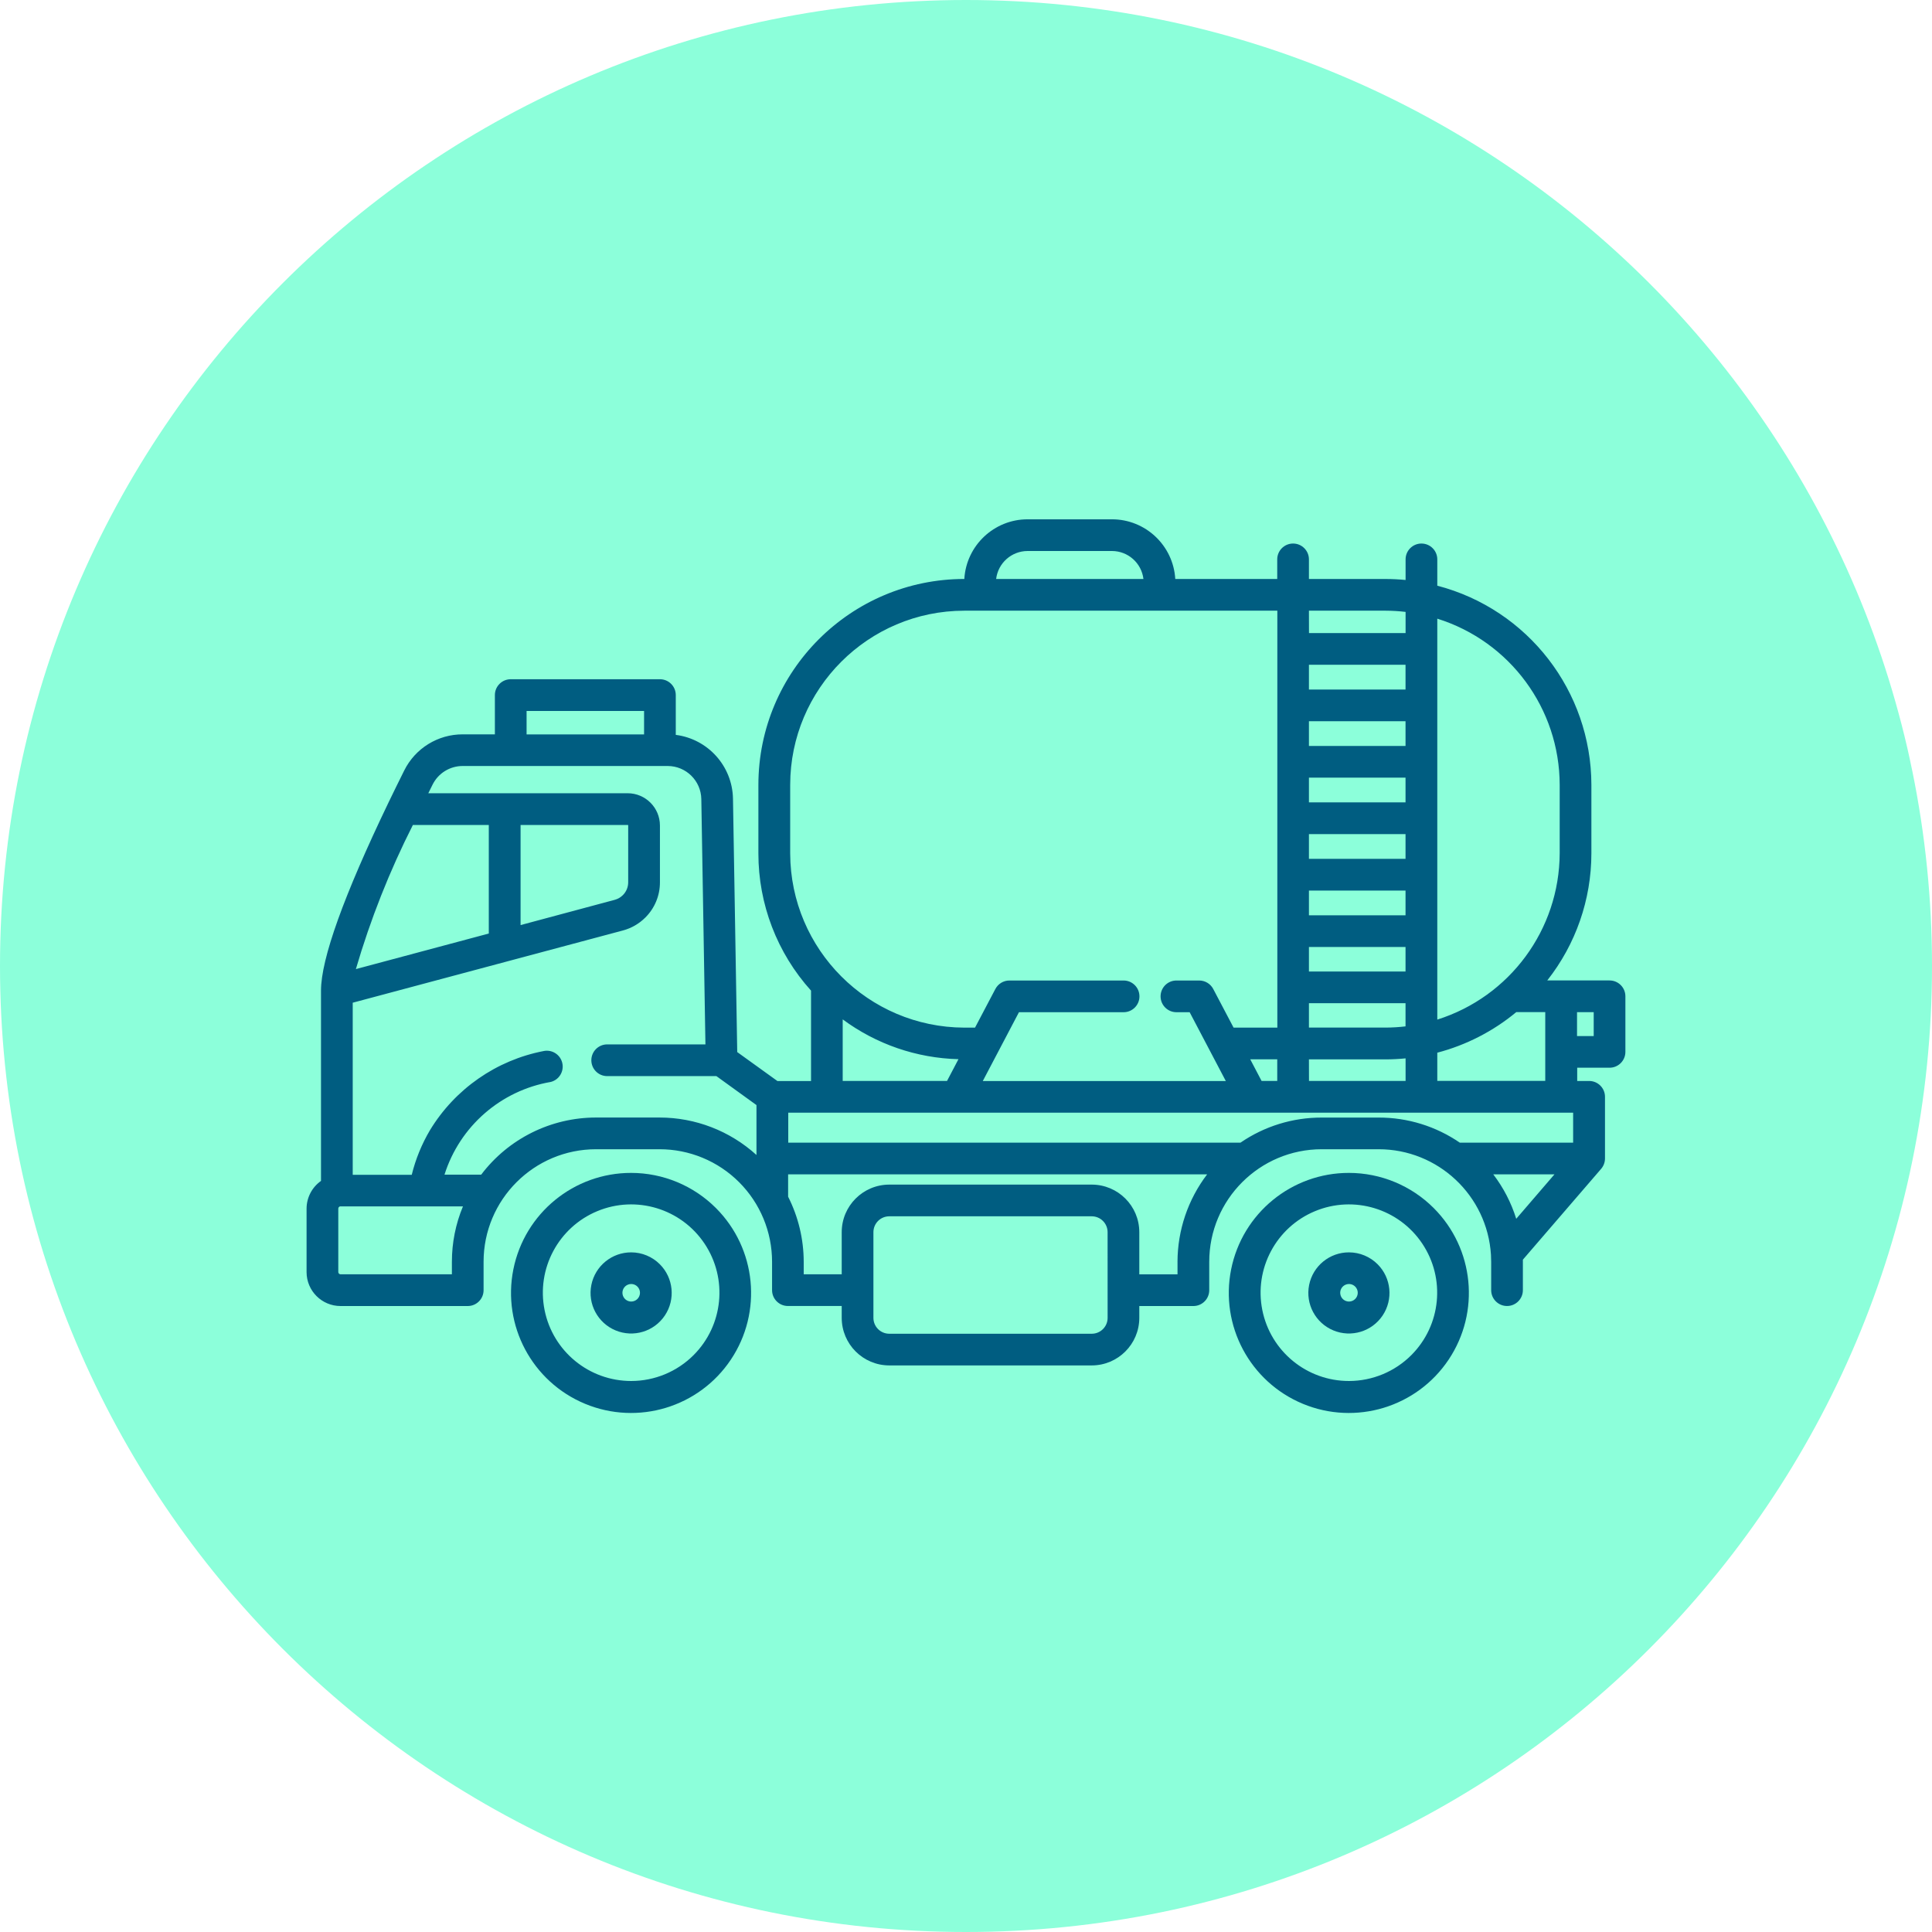
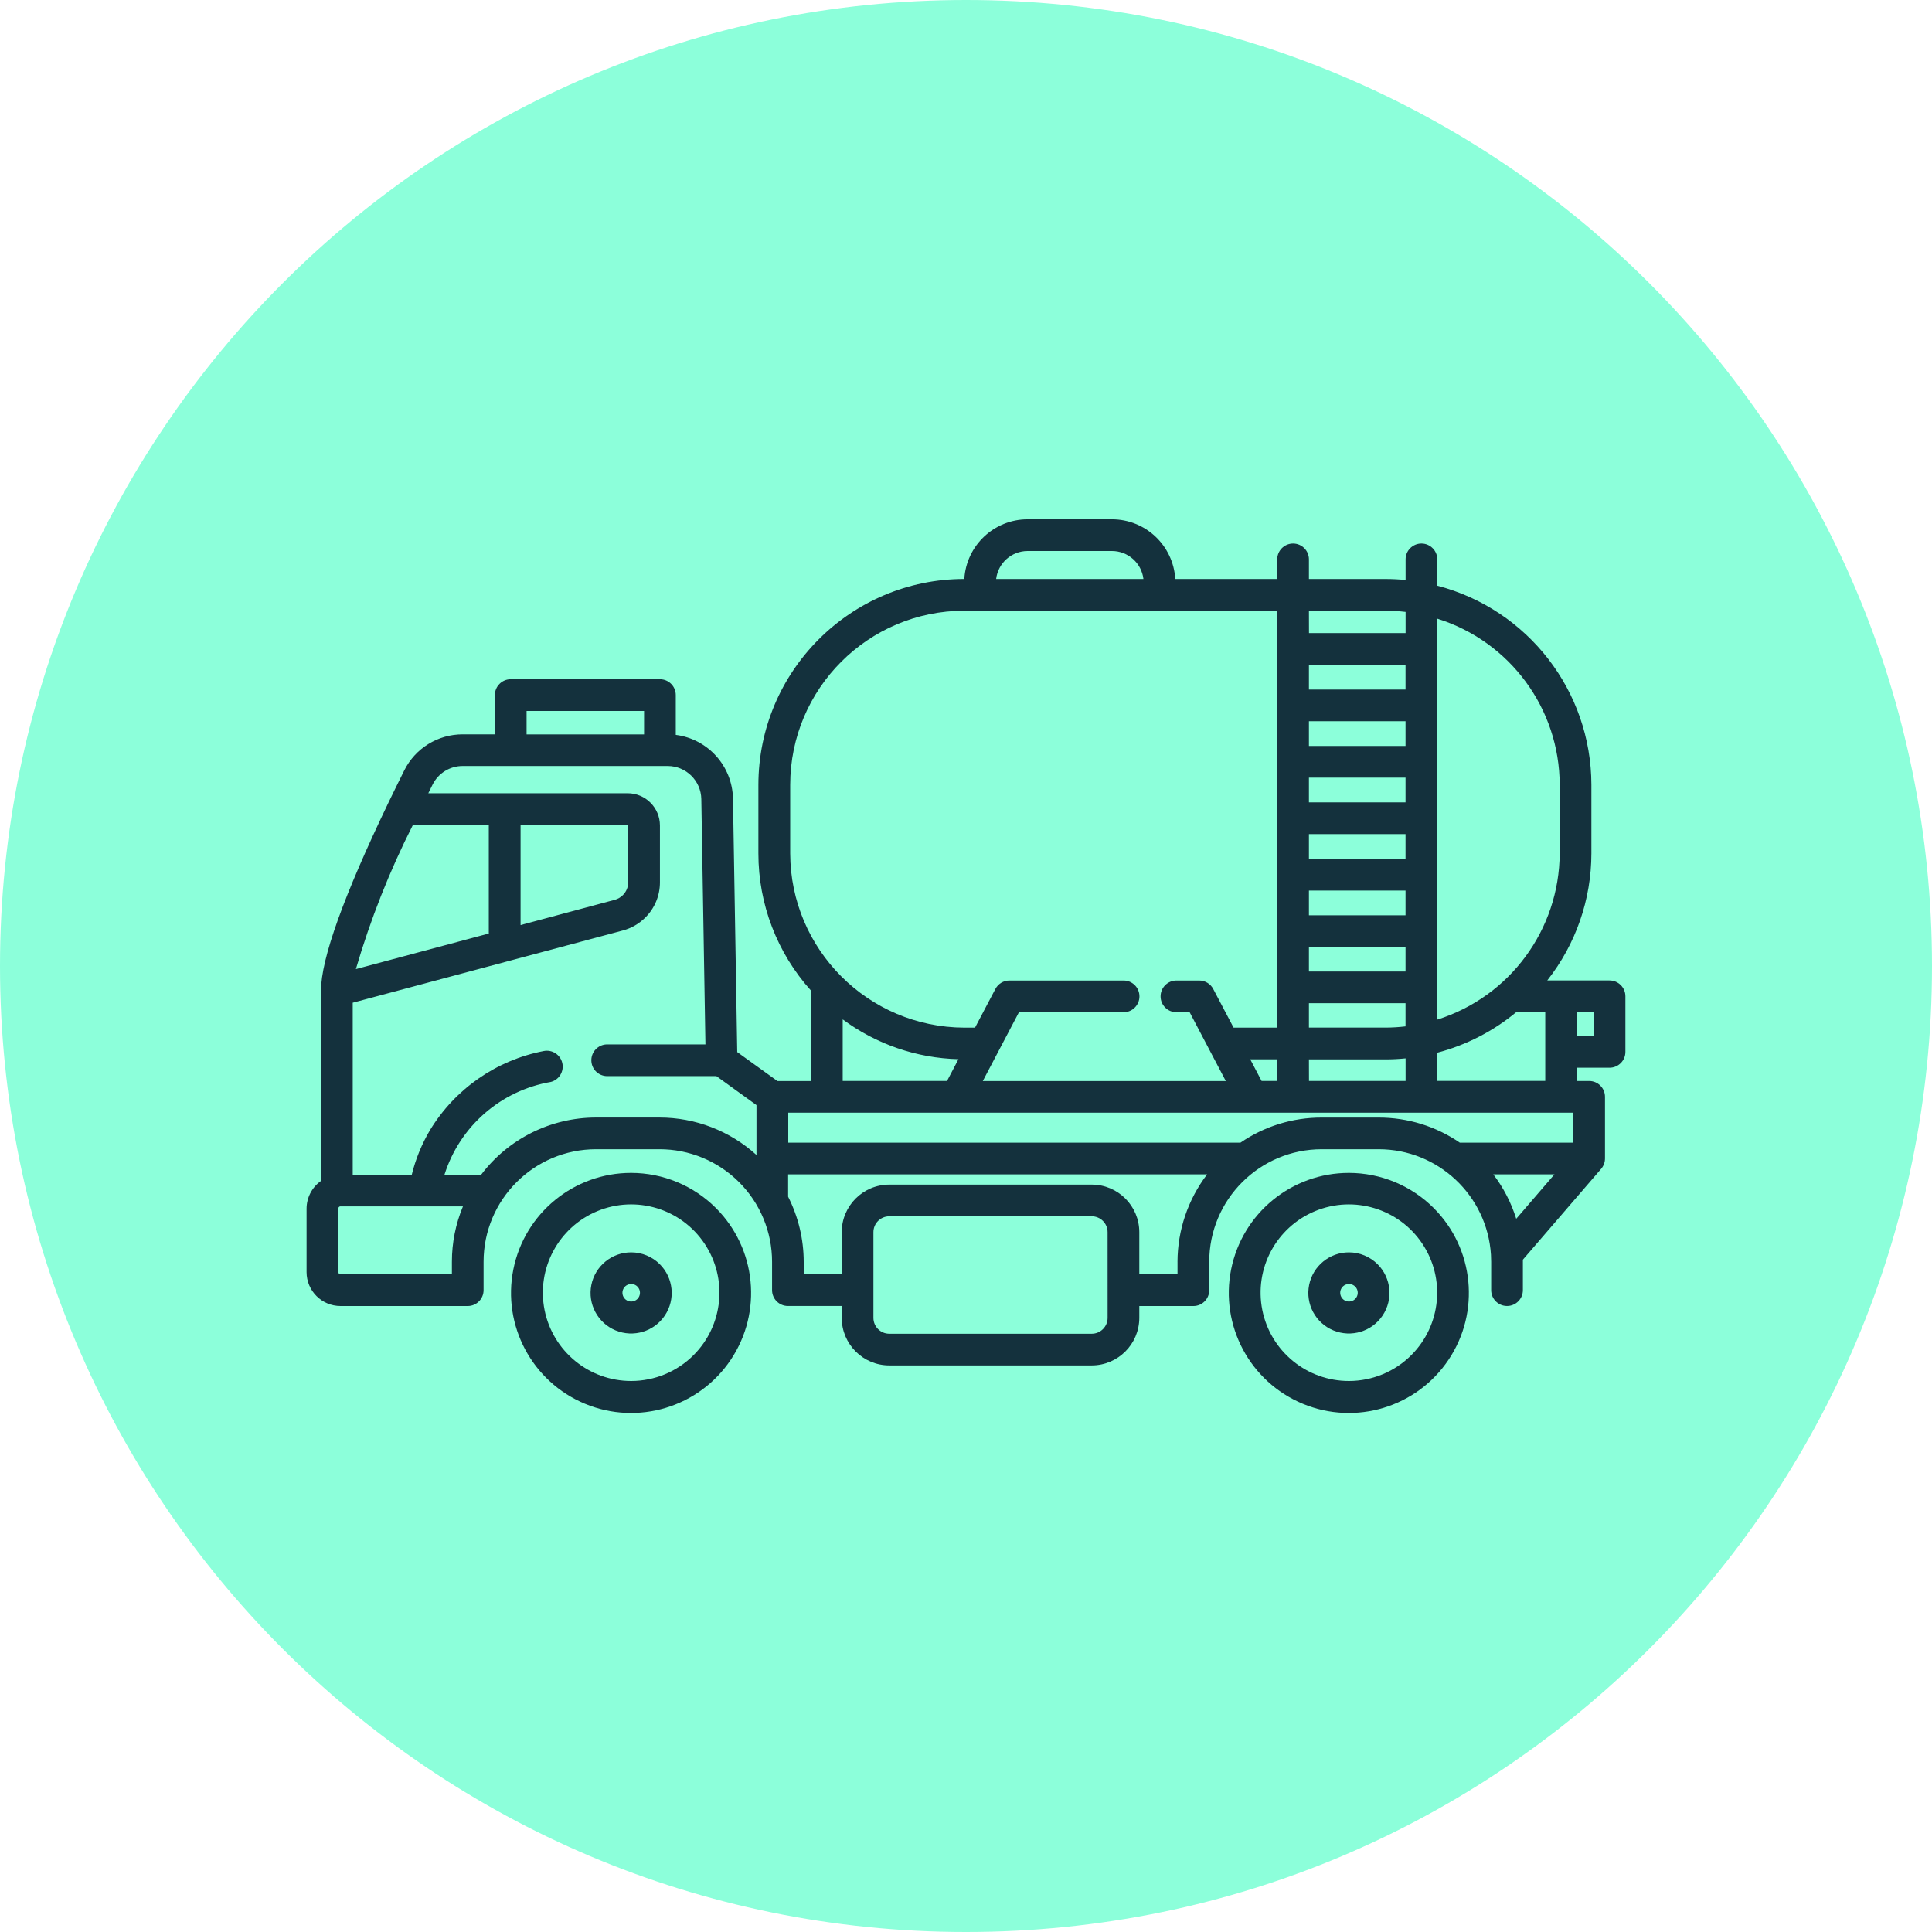
<svg xmlns="http://www.w3.org/2000/svg" width="100" height="100" viewBox="0 0 100 100">
-   <g transform="translate(-1226 -434)">
-     <circle cx="50" cy="50" r="50" transform="translate(1226 434)" fill="#8cffda" />
-     <path d="M83.31,50.748H80.085a10.629,10.629,0,0,0,2.285-6.573V40.623a10.671,10.671,0,0,0-7.976-10.308V28.954a.82.82,0,1,0-1.641,0V30.02c-.345-.034-.692-.052-1.039-.052H67.75V28.954a.82.82,0,1,0-1.641,0v1.014H60.832a3.285,3.285,0,0,0-3.276-3.089H53.188a3.285,3.285,0,0,0-3.275,3.088h0A10.667,10.667,0,0,0,39.254,40.623v3.552a10.593,10.593,0,0,0,2.725,7.1v4.68H40.241l-2.082-1.5-.22-13.118a3.393,3.393,0,0,0-2.961-3.3v-2.06a.82.82,0,0,0-.82-.82H26.435a.82.82,0,0,0-.82.82V38.01H23.952a3.369,3.369,0,0,0-3.03,1.872c-.272.542-.543,1.1-.807,1.644-2.322,4.829-3.5,8.109-3.5,9.748v9.85a1.762,1.762,0,0,0-.747,1.435v3.285A1.759,1.759,0,0,0,17.626,67.6H24.21a.82.82,0,0,0,.82-.82V65.311a5.826,5.826,0,0,1,5.827-5.827h3.278a5.824,5.824,0,0,1,5.827,5.827v1.467a.82.82,0,0,0,.82.82h2.785v.615a2.464,2.464,0,0,0,2.461,2.461H56.509a2.464,2.464,0,0,0,2.461-2.461V67.6h2.8a.82.82,0,0,0,.82-.82V65.311a5.826,5.826,0,0,1,5.827-5.827h2.94a5.828,5.828,0,0,1,5.815,5.462c.007.12.011.243.011.365v1.467a.82.82,0,0,0,1.641,0V65.2l4.05-4.7a.828.828,0,0,0,.2-.538V56.771a.82.82,0,0,0-.82-.82h-.618v-.686H83.31a.82.82,0,0,0,.82-.82V51.568A.82.82,0,0,0,83.31,50.748ZM27.256,36.8h6.081v1.213H27.256Zm-5.884,5.9H25.3v5.619L18.42,50.16a43.716,43.716,0,0,1,2.951-7.46ZM23.39,65.311v.647H17.626a.119.119,0,0,1-.116-.116V62.556a.119.119,0,0,1,.088-.113h6.364A7.451,7.451,0,0,0,23.39,65.311Zm15.765-5.529a7.465,7.465,0,0,0-5.02-1.939H30.857a7.455,7.455,0,0,0-5.95,2.956h-1.9A7.016,7.016,0,0,1,28.513,56a.821.821,0,0,0-.365-1.6,8.851,8.851,0,0,0-5.894,4.1,8.549,8.549,0,0,0-.942,2.307H18.257V51.9l13.988-3.74a2.589,2.589,0,0,0,1.156-.667,2.557,2.557,0,0,0,.757-1.825V42.729a1.672,1.672,0,0,0-1.669-1.671H22.169c.073-.148.147-.3.22-.444a1.738,1.738,0,0,1,1.563-.966H34.563a1.743,1.743,0,0,1,1.737,1.71l.213,12.7H31.4a.821.821,0,0,0,0,1.641h5.68l2.075,1.5Zm-12.21-11.9V42.7H32.5l.009.007a.031.031,0,0,1,.006.01.029.029,0,0,1,0,.011v2.939a.929.929,0,0,1-.275.664.946.946,0,0,1-.422.244Zm47.449-15.86a9.029,9.029,0,0,1,6.335,8.6v3.552a9.06,9.06,0,0,1-6.335,8.6Zm0,22.465a10.634,10.634,0,0,0,4.088-2.1h1.5v3.561H74.394ZM67.75,31.609h3.964a8.952,8.952,0,0,1,1.039.063v1.095h-5Zm0,2.8h5V35.69h-5Zm0,2.922h5v1.28h-5Zm0,2.92h5V41.53h-5Zm0,2.922h5v1.281h-5Zm0,2.922h5v1.281h-5Zm0,2.922h5v1.267h-5Zm0,2.908h5v1.2a8.952,8.952,0,0,1-1.039.063H67.75Zm0,2.908h3.964c.347,0,.694-.018,1.039-.052V55.95h-5ZM53.188,28.52h4.368a1.642,1.642,0,0,1,1.628,1.448H51.56a1.642,1.642,0,0,1,1.628-1.448ZM40.9,44.175V40.623a9.025,9.025,0,0,1,9.015-9.014h16.2V53.19H63.85l-1.053-2a.82.82,0,0,0-.726-.439H60.892a.82.82,0,1,0,0,1.641h.684l1.872,3.562H50.869l1.872-3.562h5.416a.82.82,0,0,0,0-1.641H52.246a.82.82,0,0,0-.726.439l-1.053,2H49.91A9.043,9.043,0,0,1,40.9,44.175ZM66.11,54.83v1.12H65.3l-.588-1.12Zm-16.5-.007-.592,1.127h-5.4V52.763a10.511,10.511,0,0,0,5.991,2.06Zm7.72,13.391a.821.821,0,0,1-.82.82H46.028a.821.821,0,0,1-.82-.82V63.776a.821.821,0,0,1,.82-.82H56.509a.821.821,0,0,1,.82.82Zm3.618-2.9v.647H58.97V63.776a2.464,2.464,0,0,0-2.461-2.461H46.028a2.464,2.464,0,0,0-2.461,2.461v2.182H41.6v-.647a7.479,7.479,0,0,0-.807-3.37V60.783H62.482a7.5,7.5,0,0,0-1.535,4.528Zm17.532-2.23a7.426,7.426,0,0,0-1.189-2.3h3.168Zm2.945-3.939H75.561a7.4,7.4,0,0,0-4.207-1.3H68.413a7.4,7.4,0,0,0-4.208,1.3H40.8V57.591H81.425Zm1.065-5.519h-.863V52.389h.863Z" transform="translate(1226 434)" fill="#005d81" />
-     <path d="M32.672,60.709a6.213,6.213,0,1,0,4.385,1.82,6.213,6.213,0,0,0-4.385-1.82Zm0,10.771A4.57,4.57,0,1,1,35.9,70.141a4.57,4.57,0,0,1-3.228,1.339Z" transform="translate(1226 434)" fill="#005d81" />
-     <path d="M32.672,64.822a2.1,2.1,0,1,0,1.479.614A2.1,2.1,0,0,0,32.672,64.822Zm0,2.546a.454.454,0,1,1,.32-.133.454.454,0,0,1-.32.133Z" transform="translate(1226 434)" fill="#005d81" />
-     <path d="M69.824,60.709a6.213,6.213,0,1,0,4.385,1.82,6.213,6.213,0,0,0-4.385-1.82Zm0,10.771a4.57,4.57,0,1,1,3.226-1.339,4.57,4.57,0,0,1-3.226,1.339Z" transform="translate(1226 434)" fill="#005d81" />
-     <path d="M69.824,64.822a2.1,2.1,0,1,0,1.479.614,2.1,2.1,0,0,0-1.479-.614Zm0,2.546a.454.454,0,1,1,.32-.133.454.454,0,0,1-.32.133Z" transform="translate(1226 434)" fill="#005d81" />
+   <g transform="translate(-1156 -406)">
+     <circle cx="50" cy="50" r="50" transform="translate(1156 406)" fill="#8cffda" />
+     <path d="M83.31,50.748H80.085a10.629,10.629,0,0,0,2.285-6.573V40.623a10.671,10.671,0,0,0-7.976-10.308V28.954a.82.82,0,1,0-1.641,0V30.02c-.345-.034-.692-.052-1.039-.052H67.75V28.954a.82.82,0,1,0-1.641,0v1.014H60.832a3.285,3.285,0,0,0-3.276-3.089H53.188a3.285,3.285,0,0,0-3.275,3.088h0A10.667,10.667,0,0,0,39.254,40.623v3.552a10.593,10.593,0,0,0,2.725,7.1v4.68H40.241l-2.082-1.5-.22-13.118a3.393,3.393,0,0,0-2.961-3.3v-2.06a.82.82,0,0,0-.82-.82H26.435a.82.82,0,0,0-.82.82V38.01H23.952a3.369,3.369,0,0,0-3.03,1.872c-.272.542-.543,1.1-.807,1.644-2.322,4.829-3.5,8.109-3.5,9.748v9.85a1.762,1.762,0,0,0-.747,1.435v3.285A1.759,1.759,0,0,0,17.626,67.6H24.21a.82.82,0,0,0,.82-.82V65.311a5.826,5.826,0,0,1,5.828-5.827h3.277a5.824,5.824,0,0,1,5.827,5.827v1.467a.82.82,0,0,0,.82.82h2.785v.615a2.464,2.464,0,0,0,2.461,2.461H56.509a2.464,2.464,0,0,0,2.461-2.461V67.6h2.8a.82.82,0,0,0,.82-.82V65.311a5.826,5.826,0,0,1,5.828-5.827h2.939a5.828,5.828,0,0,1,5.815,5.462c.007.12.011.243.011.365v1.467a.82.82,0,0,0,1.641,0V65.2l4.05-4.7a.828.828,0,0,0,.2-.538V56.771a.82.82,0,0,0-.82-.82h-.618v-.686H83.31a.82.82,0,0,0,.82-.82V51.568A.82.82,0,0,0,83.31,50.748ZM27.256,36.8h6.081v1.213H27.256Zm-5.884,5.9H25.3v5.619L18.42,50.16a43.716,43.716,0,0,1,2.951-7.46ZM23.39,65.311v.647H17.626a.119.119,0,0,1-.116-.116V62.556a.119.119,0,0,1,.088-.113h6.364A7.451,7.451,0,0,0,23.39,65.311Zm15.765-5.529a7.465,7.465,0,0,0-5.02-1.939H30.857a7.455,7.455,0,0,0-5.95,2.956h-1.9A7.016,7.016,0,0,1,28.513,56a.821.821,0,0,0-.365-1.6,8.851,8.851,0,0,0-5.894,4.1,8.549,8.549,0,0,0-.942,2.307H18.257V51.9l13.988-3.74a2.589,2.589,0,0,0,1.156-.667,2.557,2.557,0,0,0,.757-1.825V42.729a1.672,1.672,0,0,0-1.669-1.671H22.169c.073-.148.147-.3.22-.444a1.738,1.738,0,0,1,1.563-.966H34.563a1.743,1.743,0,0,1,1.737,1.71l.213,12.7H31.4a.821.821,0,0,0,0,1.641h5.68l2.075,1.5Zm-12.21-11.9V42.7H32.5l.009.007a.031.031,0,0,1,.006.01.029.029,0,0,1,0,.011v2.939a.929.929,0,0,1-.275.664.946.946,0,0,1-.422.244Zm47.449-15.86a9.029,9.029,0,0,1,6.335,8.6v3.552a9.06,9.06,0,0,1-6.335,8.6Zm0,22.465a10.634,10.634,0,0,0,4.088-2.1h1.5v3.561H74.394ZM67.75,31.609h3.964a8.952,8.952,0,0,1,1.039.063v1.095h-5Zm0,2.8h5V35.69h-5Zm0,2.922h5v1.28h-5Zm0,2.92h5V41.53h-5Zm0,2.922h5v1.281h-5Zm0,2.922h5v1.281h-5Zm0,2.922h5v1.267h-5Zm0,2.908h5v1.2a8.952,8.952,0,0,1-1.039.063H67.75Zm0,2.908h3.964c.347,0,.694-.018,1.039-.052V55.95h-5ZM53.188,28.52h4.368a1.642,1.642,0,0,1,1.628,1.448H51.56a1.642,1.642,0,0,1,1.628-1.448ZM40.9,44.175V40.623a9.025,9.025,0,0,1,9.015-9.014h16.2V53.19H63.85l-1.053-2a.82.82,0,0,0-.726-.439H60.892a.82.82,0,1,0,0,1.641h.684l1.872,3.562H50.869l1.872-3.562h5.416a.82.82,0,0,0,0-1.641H52.246a.82.82,0,0,0-.726.439l-1.053,2H49.91a9.043,9.043,0,0,1-9.01-9.015ZM66.11,54.83v1.12H65.3l-.588-1.12Zm-16.5-.007-.592,1.127h-5.4V52.763a10.511,10.511,0,0,0,5.991,2.06Zm7.72,13.391a.821.821,0,0,1-.82.82H46.028a.821.821,0,0,1-.82-.82V63.776a.821.821,0,0,1,.82-.82H56.509a.821.821,0,0,1,.82.82Zm3.618-2.9v.647H58.97V63.776a2.464,2.464,0,0,0-2.461-2.461H46.028a2.464,2.464,0,0,0-2.461,2.461v2.182H41.6v-.647a7.479,7.479,0,0,0-.807-3.37V60.783H62.482a7.5,7.5,0,0,0-1.535,4.528Zm17.532-2.23a7.426,7.426,0,0,0-1.189-2.3h3.168Zm2.945-3.939H75.561a7.4,7.4,0,0,0-4.207-1.3H68.413a7.4,7.4,0,0,0-4.208,1.3H40.8V57.591H81.425Zm1.065-5.519h-.863V52.389h.863Z" transform="translate(1156 406)" fill="#14313d" />
+     <path d="M32.672,60.709a6.213,6.213,0,1,0,4.385,1.82,6.213,6.213,0,0,0-4.385-1.82Zm0,10.771A4.57,4.57,0,1,1,35.9,70.141,4.57,4.57,0,0,1,32.672,71.48Z" transform="translate(1156 406)" fill="#14313d" />
+     <path d="M32.672,64.822a2.1,2.1,0,1,0,1.479.614,2.1,2.1,0,0,0-1.479-.614Zm0,2.546a.454.454,0,1,1,.32-.133.454.454,0,0,1-.32.133Z" transform="translate(1156 406)" fill="#14313d" />
+     <path d="M69.824,60.709a6.213,6.213,0,1,0,4.385,1.82,6.213,6.213,0,0,0-4.385-1.82Zm0,10.771a4.57,4.57,0,1,1,3.226-1.339A4.57,4.57,0,0,1,69.824,71.48Z" transform="translate(1156 406)" fill="#14313d" />
+     <path d="M69.824,64.822a2.1,2.1,0,1,0,1.479.614,2.1,2.1,0,0,0-1.479-.614Zm0,2.546a.454.454,0,1,1,.32-.133.454.454,0,0,1-.32.133Z" transform="translate(1156 406)" fill="#14313d" />
  </g>
</svg>
